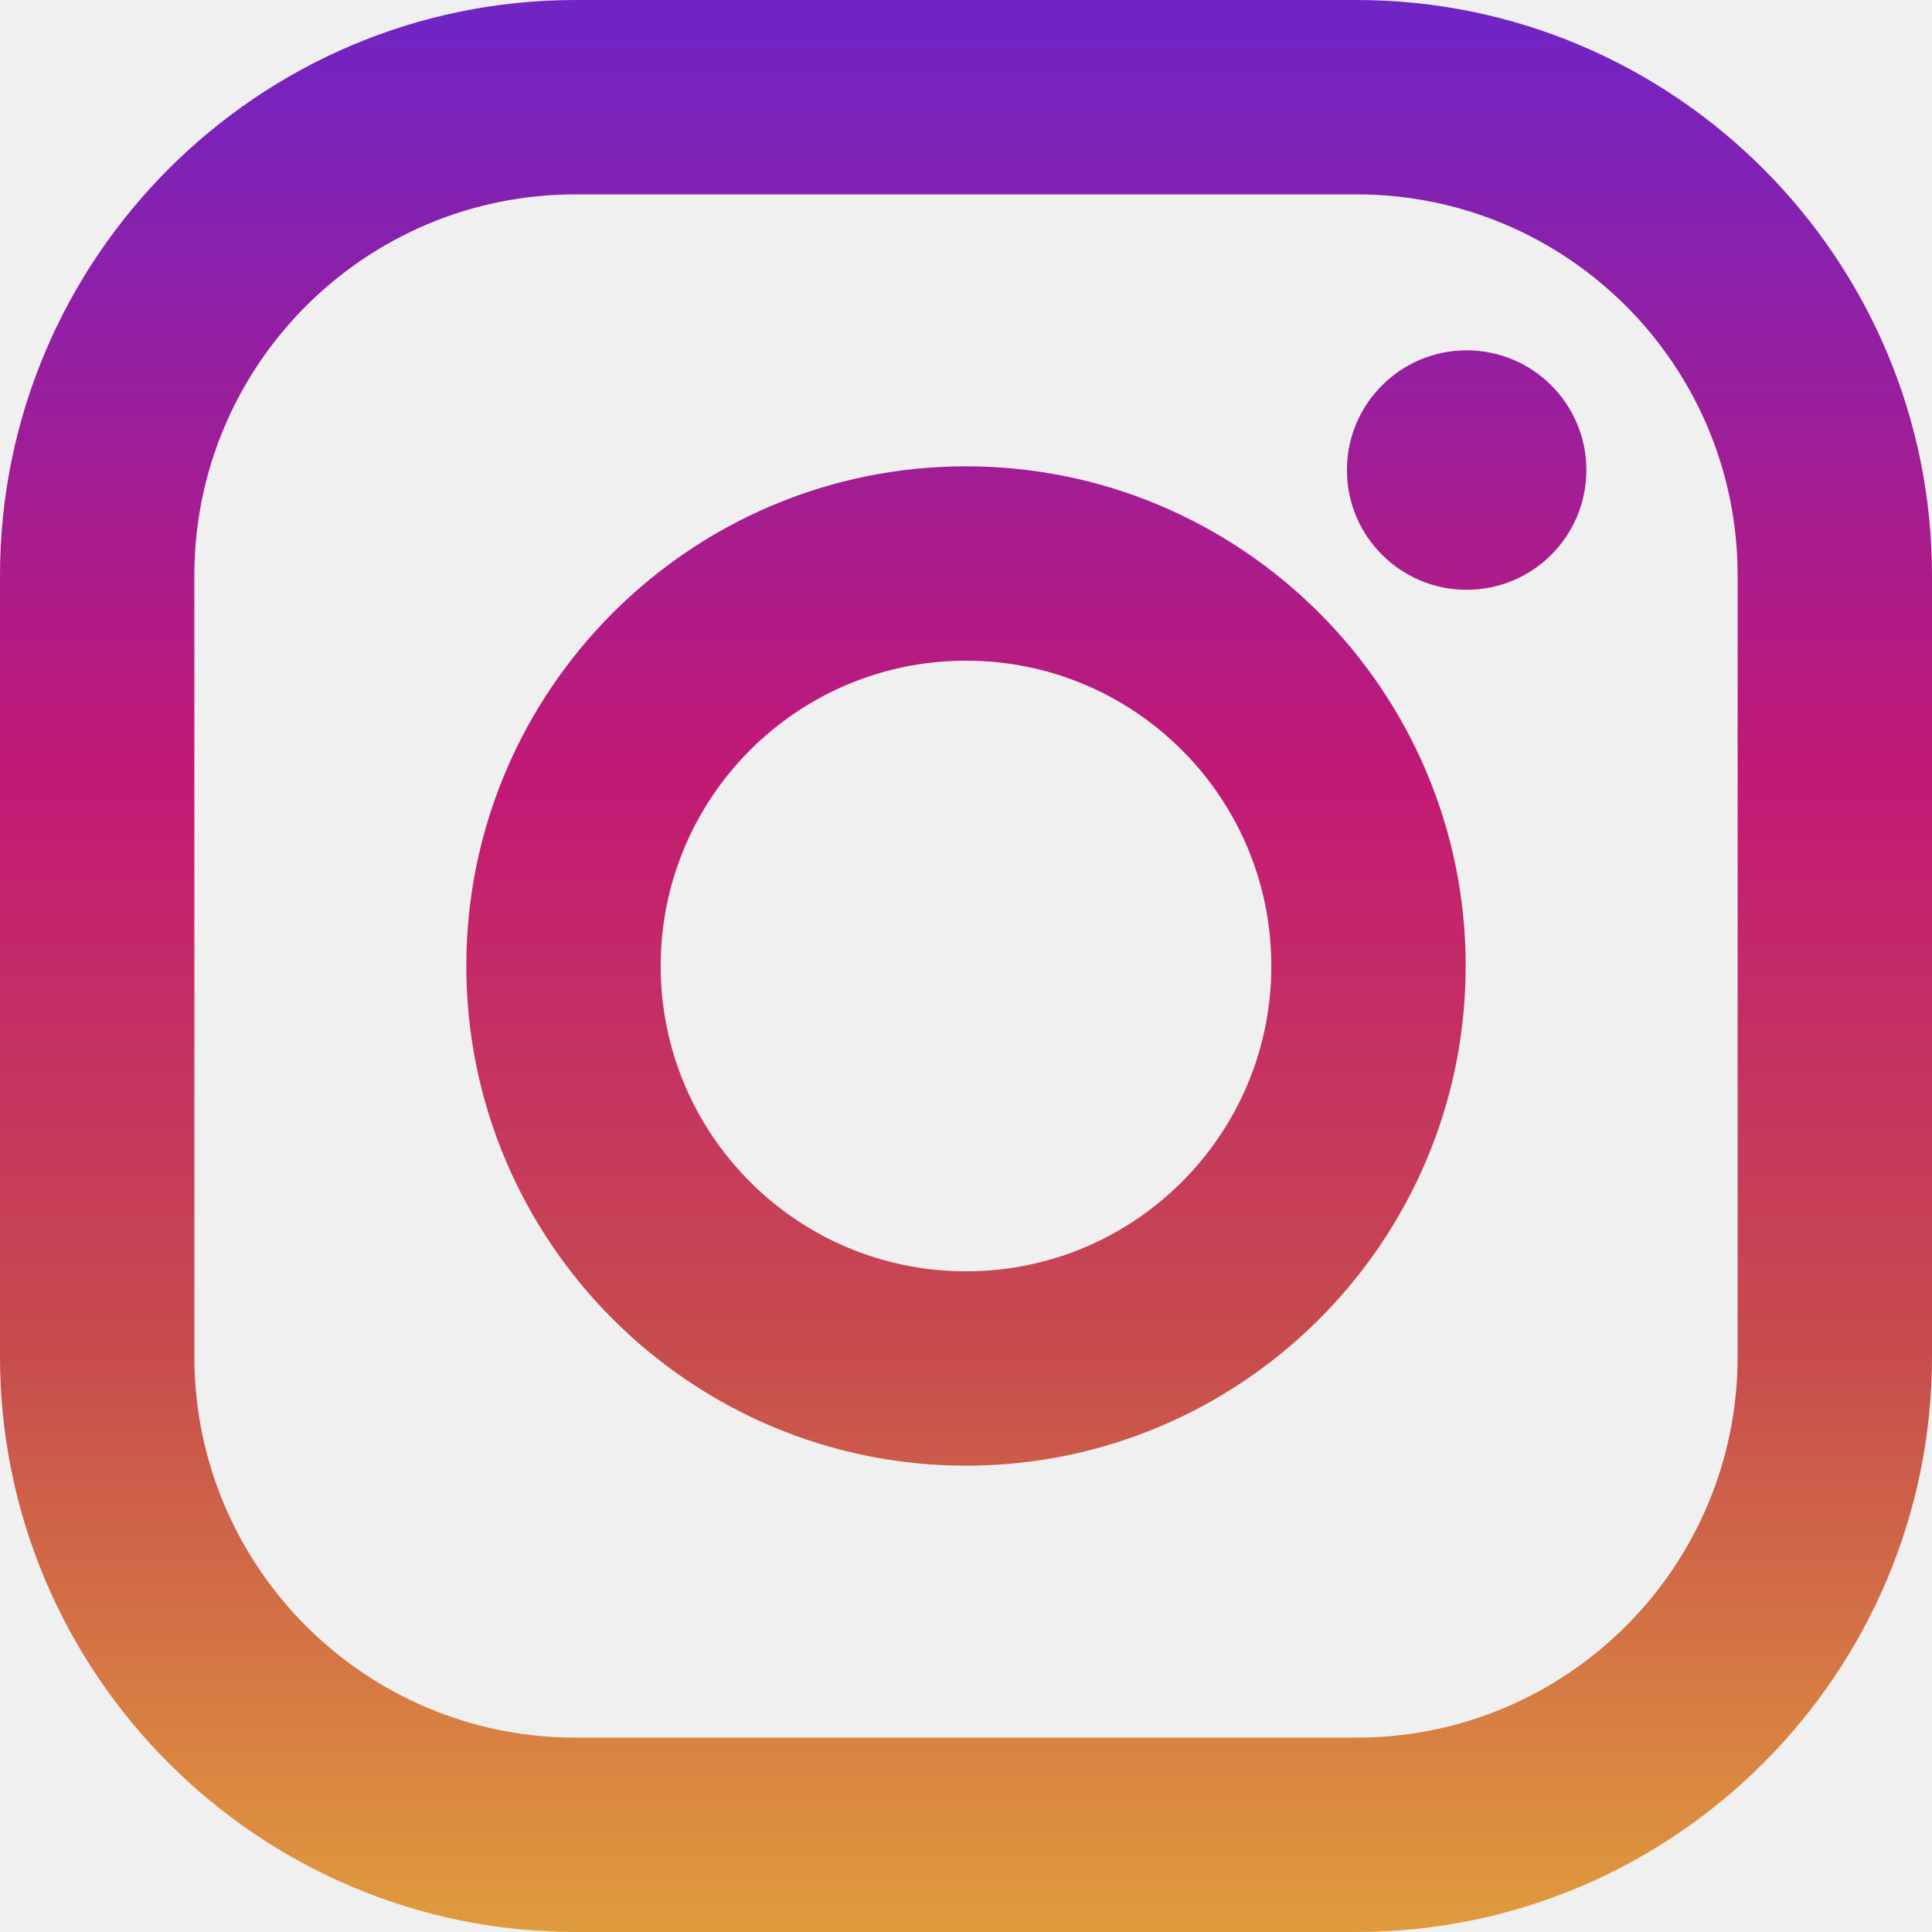
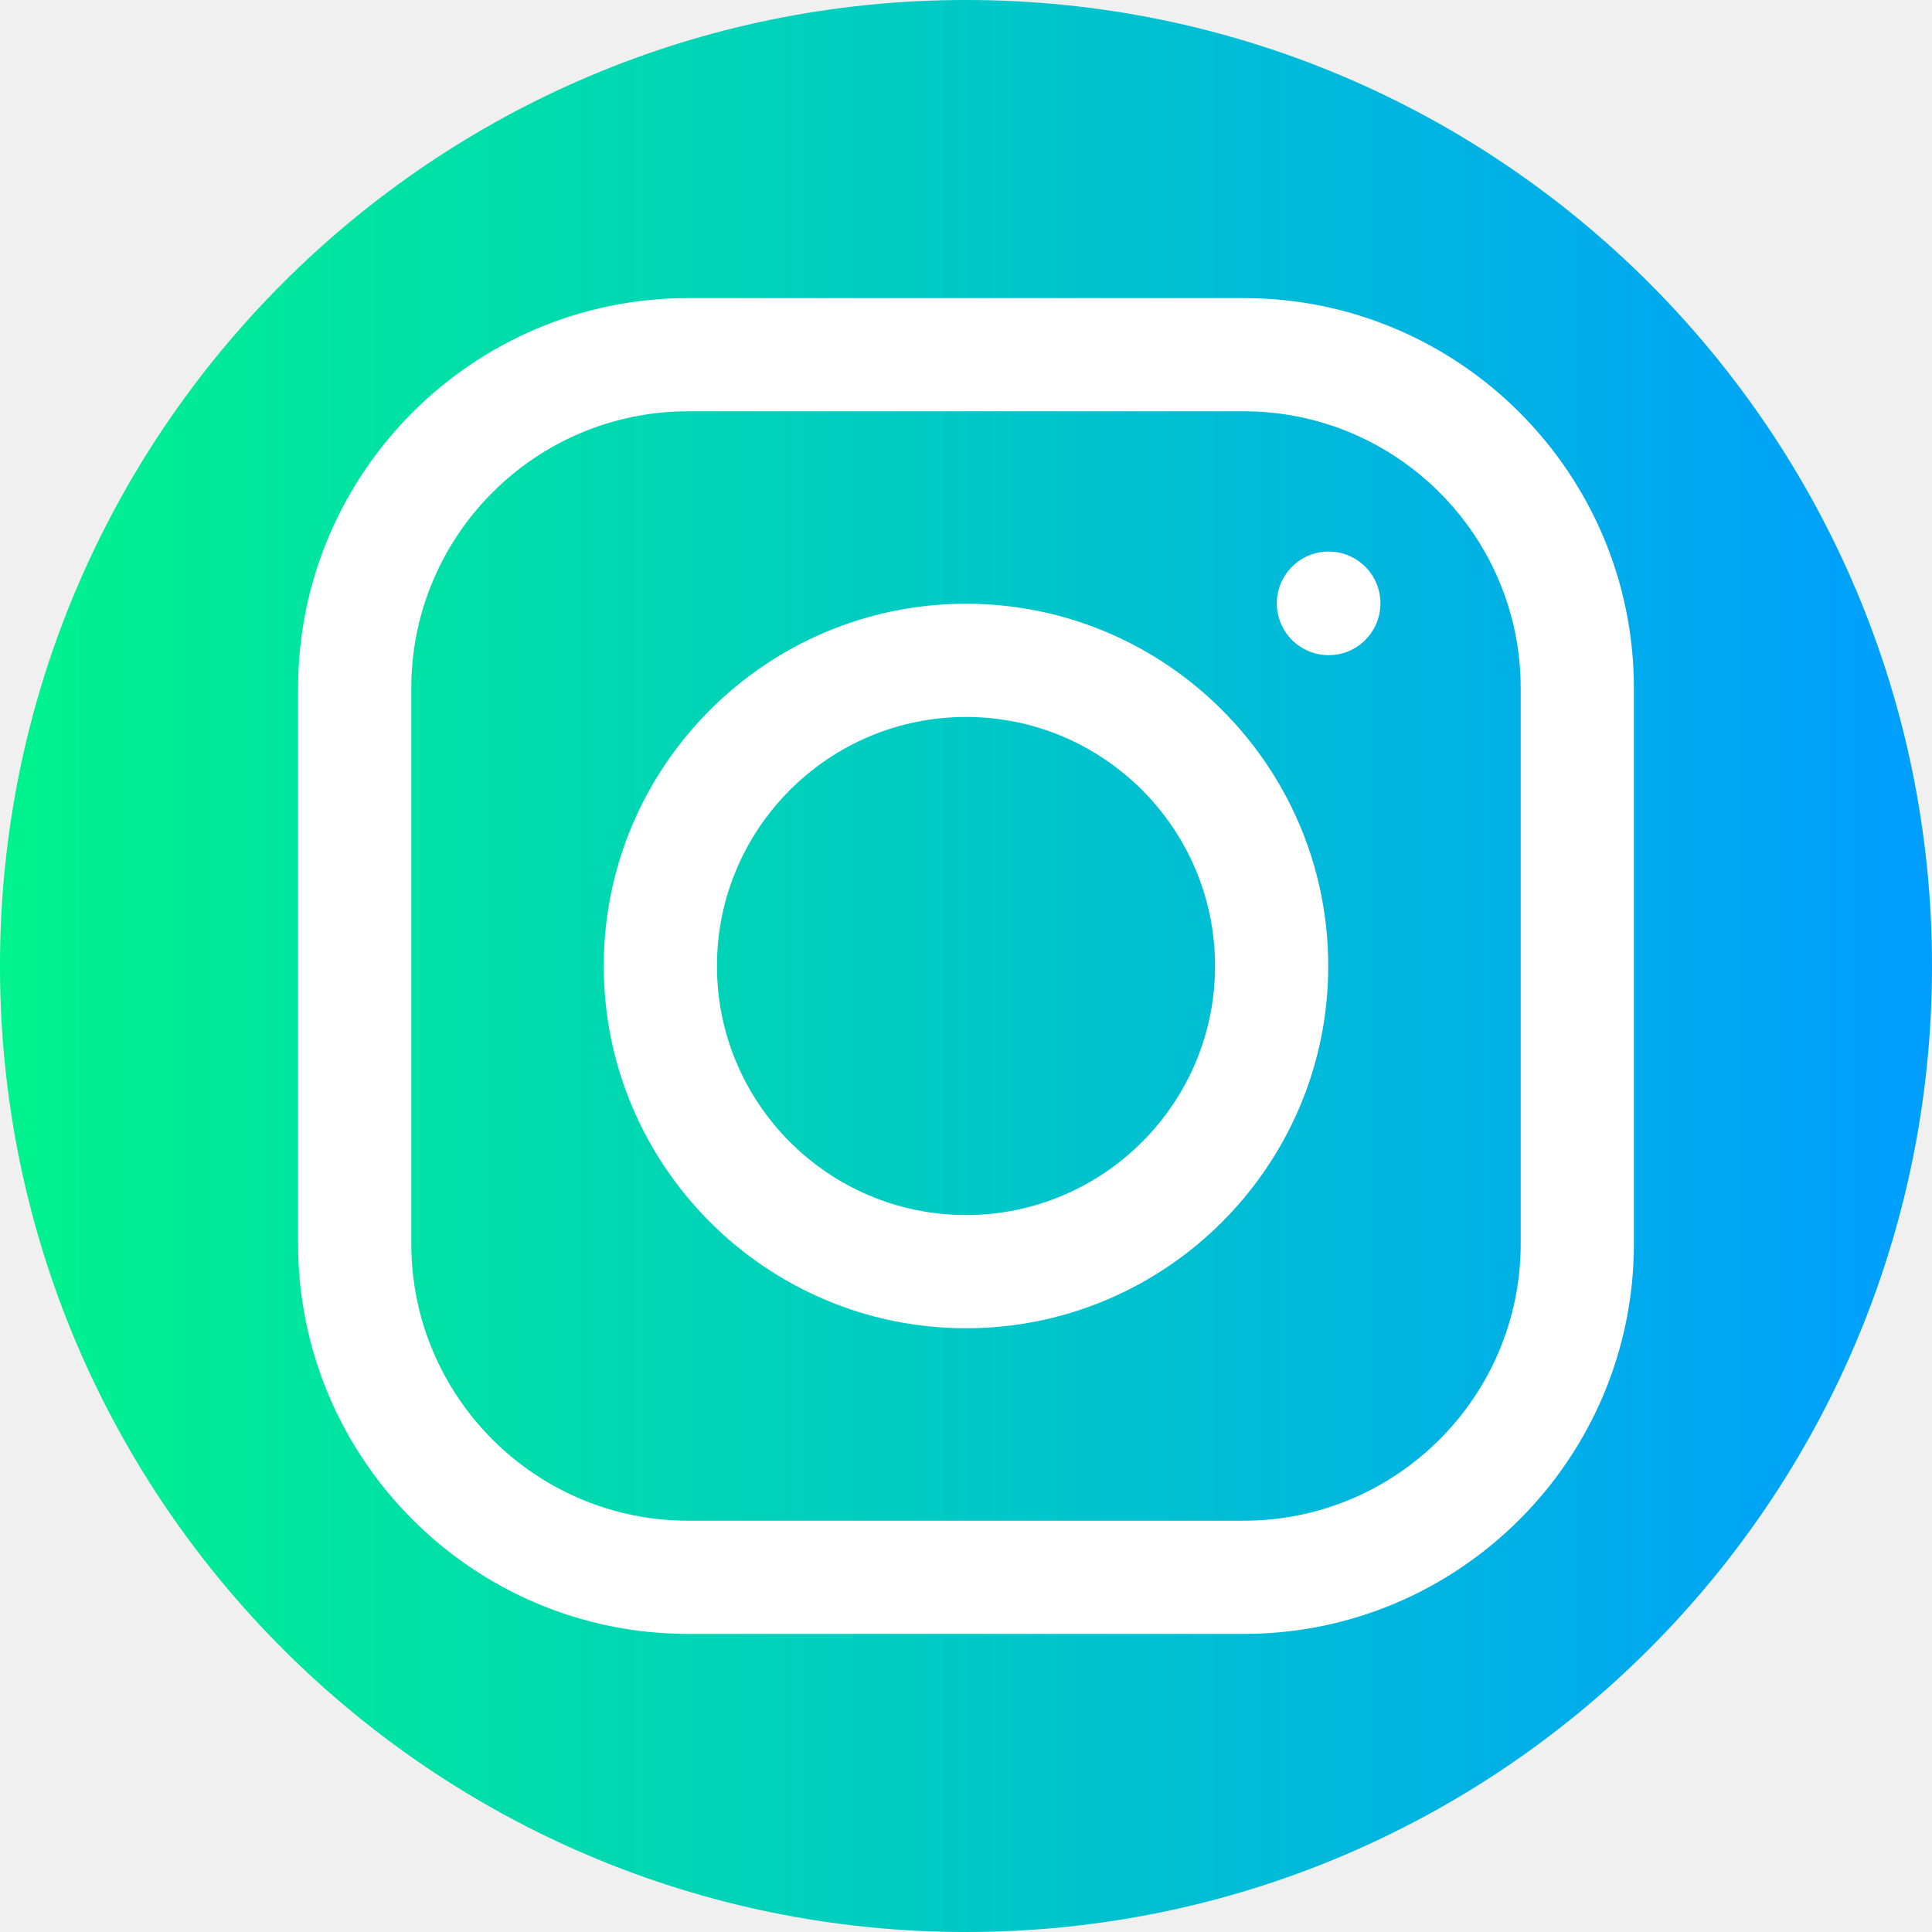
- <svg xmlns="http://www.w3.org/2000/svg" version="1.1" id="Layer_1" x="0px" y="0px" viewBox="0 0 551.034 551.034" style="enable-background:new 0 0 551.034 551.034;" xml:space="preserve">
-   <g>
-     <linearGradient id="SVGID_1_" gradientUnits="userSpaceOnUse" x1="275.517" y1="4.57" x2="275.517" y2="549.72" gradientTransform="matrix(1 0 0 -1 0 554)">
-       <stop offset="0" style="stop-color:#E09B3D" />
-       <stop offset="0.3" style="stop-color:#C74C4D" />
-       <stop offset="0.6" style="stop-color:#C21975" />
-       <stop offset="1" style="stop-color:#7024C4" />
-     </linearGradient>
-     <path style="fill:url(#SVGID_1_);" d="M386.878,0H164.156C73.64,0,0,73.64,0,164.156v222.722   c0,90.516,73.64,164.156,164.156,164.156h222.722c90.516,0,164.156-73.64,164.156-164.156V164.156   C551.033,73.64,477.393,0,386.878,0z M495.6,386.878c0,60.045-48.677,108.722-108.722,108.722H164.156   c-60.045,0-108.722-48.677-108.722-108.722V164.156c0-60.046,48.677-108.722,108.722-108.722h222.722   c60.045,0,108.722,48.676,108.722,108.722L495.6,386.878L495.6,386.878z" />
-     <linearGradient id="SVGID_2_" gradientUnits="userSpaceOnUse" x1="275.517" y1="4.57" x2="275.517" y2="549.72" gradientTransform="matrix(1 0 0 -1 0 554)">
-       <stop offset="0" style="stop-color:#E09B3D" />
-       <stop offset="0.3" style="stop-color:#C74C4D" />
-       <stop offset="0.6" style="stop-color:#C21975" />
-       <stop offset="1" style="stop-color:#7024C4" />
-     </linearGradient>
-     <path style="fill:url(#SVGID_2_);" d="M275.517,133C196.933,133,133,196.933,133,275.516s63.933,142.517,142.517,142.517   S418.034,354.1,418.034,275.516S354.101,133,275.517,133z M275.517,362.6c-48.095,0-87.083-38.988-87.083-87.083   s38.989-87.083,87.083-87.083c48.095,0,87.083,38.988,87.083,87.083C362.6,323.611,323.611,362.6,275.517,362.6z" />
-     <linearGradient id="SVGID_3_" gradientUnits="userSpaceOnUse" x1="418.31" y1="4.57" x2="418.31" y2="549.72" gradientTransform="matrix(1 0 0 -1 0 554)">
-       <stop offset="0" style="stop-color:#E09B3D" />
-       <stop offset="0.3" style="stop-color:#C74C4D" />
-       <stop offset="0.6" style="stop-color:#C21975" />
-       <stop offset="1" style="stop-color:#7024C4" />
-     </linearGradient>
-     <circle style="fill:url(#SVGID_3_);" cx="418.31" cy="134.07" r="34.15" />
+ <svg xmlns="http://www.w3.org/2000/svg" height="512pt" viewBox="0 0 512 512" width="512pt">
+   <linearGradient id="a" gradientTransform="matrix(1 0 0 -1 0 -20854)" gradientUnits="userSpaceOnUse" x1="0" x2="512" y1="-21110" y2="-21110">
+     <stop offset="0" stop-color="#00f38d" />
+     <stop offset="1" stop-color="#009eff" />
+   </linearGradient>
+   <path d="m512 256c0 141.387-114.613 256-256 256s-256-114.613-256-256 114.613-256 256-256 256 114.613 256 256zm0 0" fill="url(#a)" />
+   <g fill="#fff">
+     <path d="m329.637 433h-147.273c-56.996 0-103.363-46.367-103.363-103.363v-147.273c0-56.996 46.367-103.363 103.363-103.363h147.273c56.996 0 103.363 46.367 103.363 103.363v147.273c0 56.996-46.367 103.363-103.363 103.363zm-147.273-324c-40.453 0-73.363 32.91-73.363 73.363v147.273c0 40.453 32.91 73.363 73.363 73.363h147.273c40.453 0 73.363-32.91 73.363-73.363v-147.273c0-40.453-32.91-73.363-73.363-73.363zm0 0" />
+     <path d="m256 352c-52.934 0-96-43.066-96-96s43.066-96 96-96 96 43.066 96 96-43.066 96-96 96zm0-162c-36.395 0-66 29.605-66 66s29.605 66 66 66 66-29.605 66-66-29.605-66-66-66zm0 0" />
+     <path d="m365.832 159.898c0 7.582-6.148 13.73-13.73 13.73-7.582 0-13.73-6.148-13.73-13.73 0-7.582 6.148-13.73 13.73-13.73 7.582 0 13.73 6.148 13.73 13.73zm0 0" />
  </g>
-   <g>
- </g>
-   <g>
- </g>
-   <g>
- </g>
-   <g>
- </g>
-   <g>
- </g>
-   <g>
- </g>
-   <g>
- </g>
-   <g>
- </g>
-   <g>
- </g>
-   <g>
- </g>
-   <g>
- </g>
-   <g>
- </g>
-   <g>
- </g>
-   <g>
- </g>
-   <g>
- </g>
</svg>
